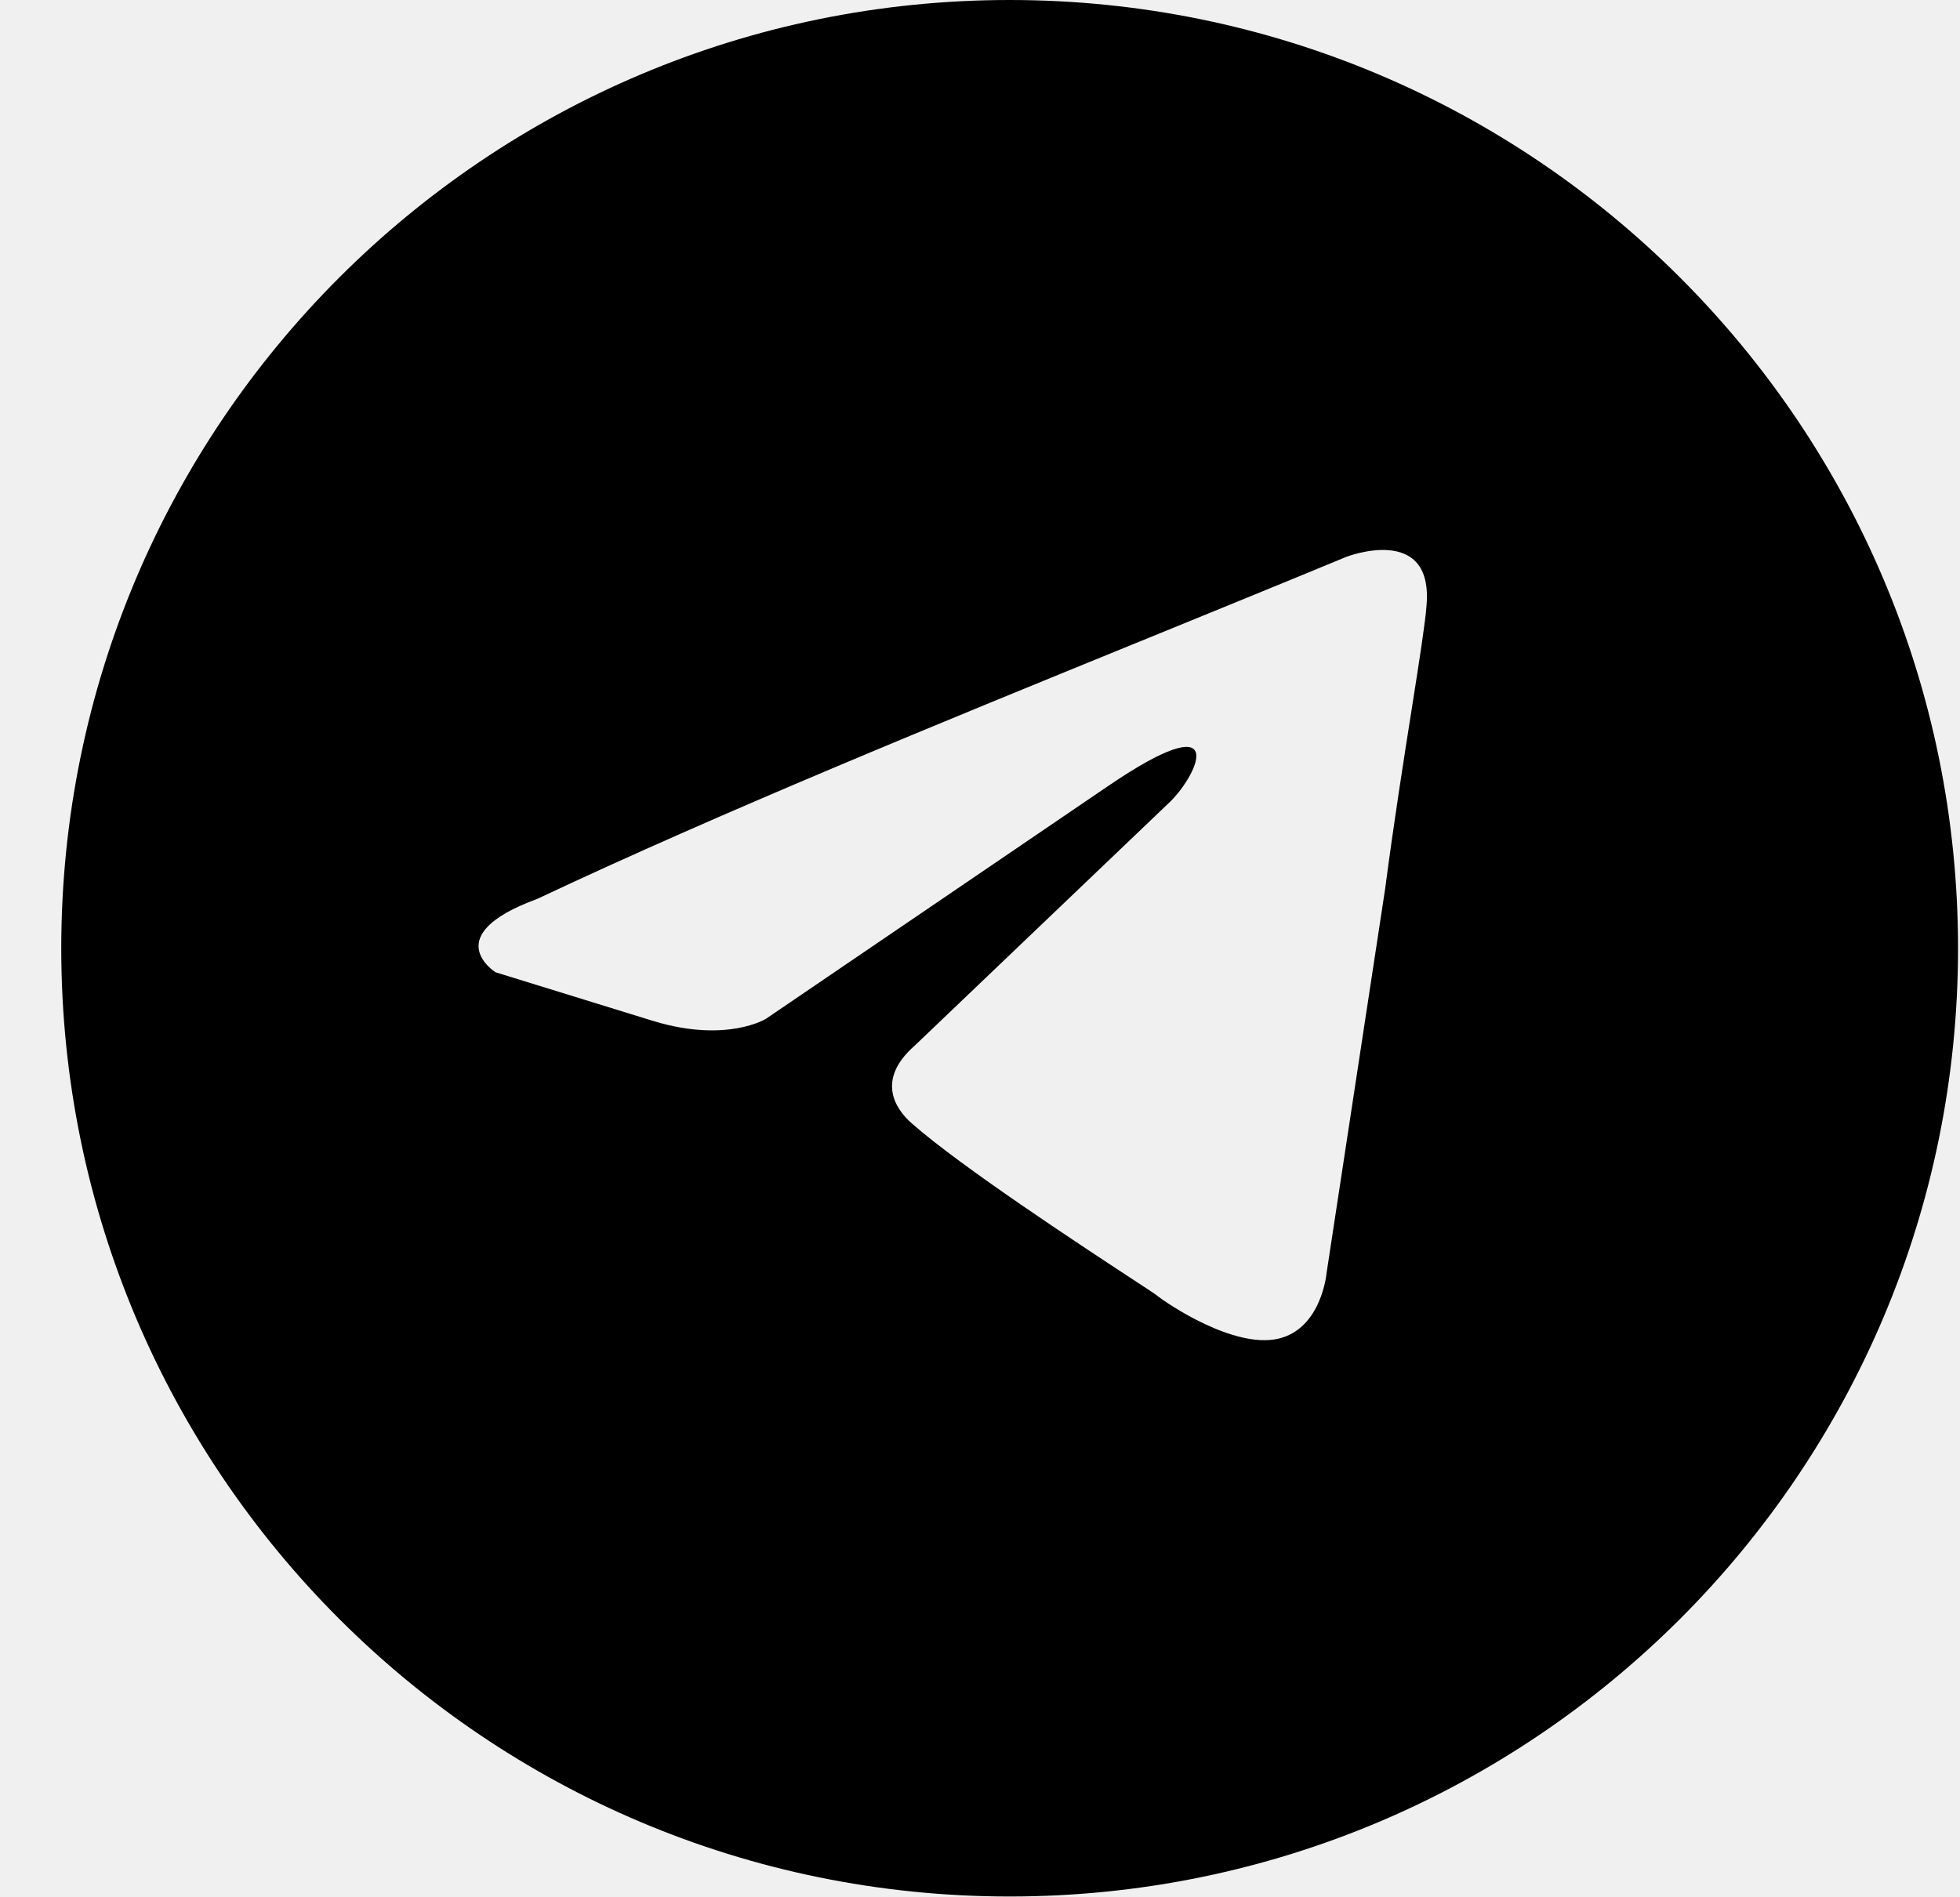
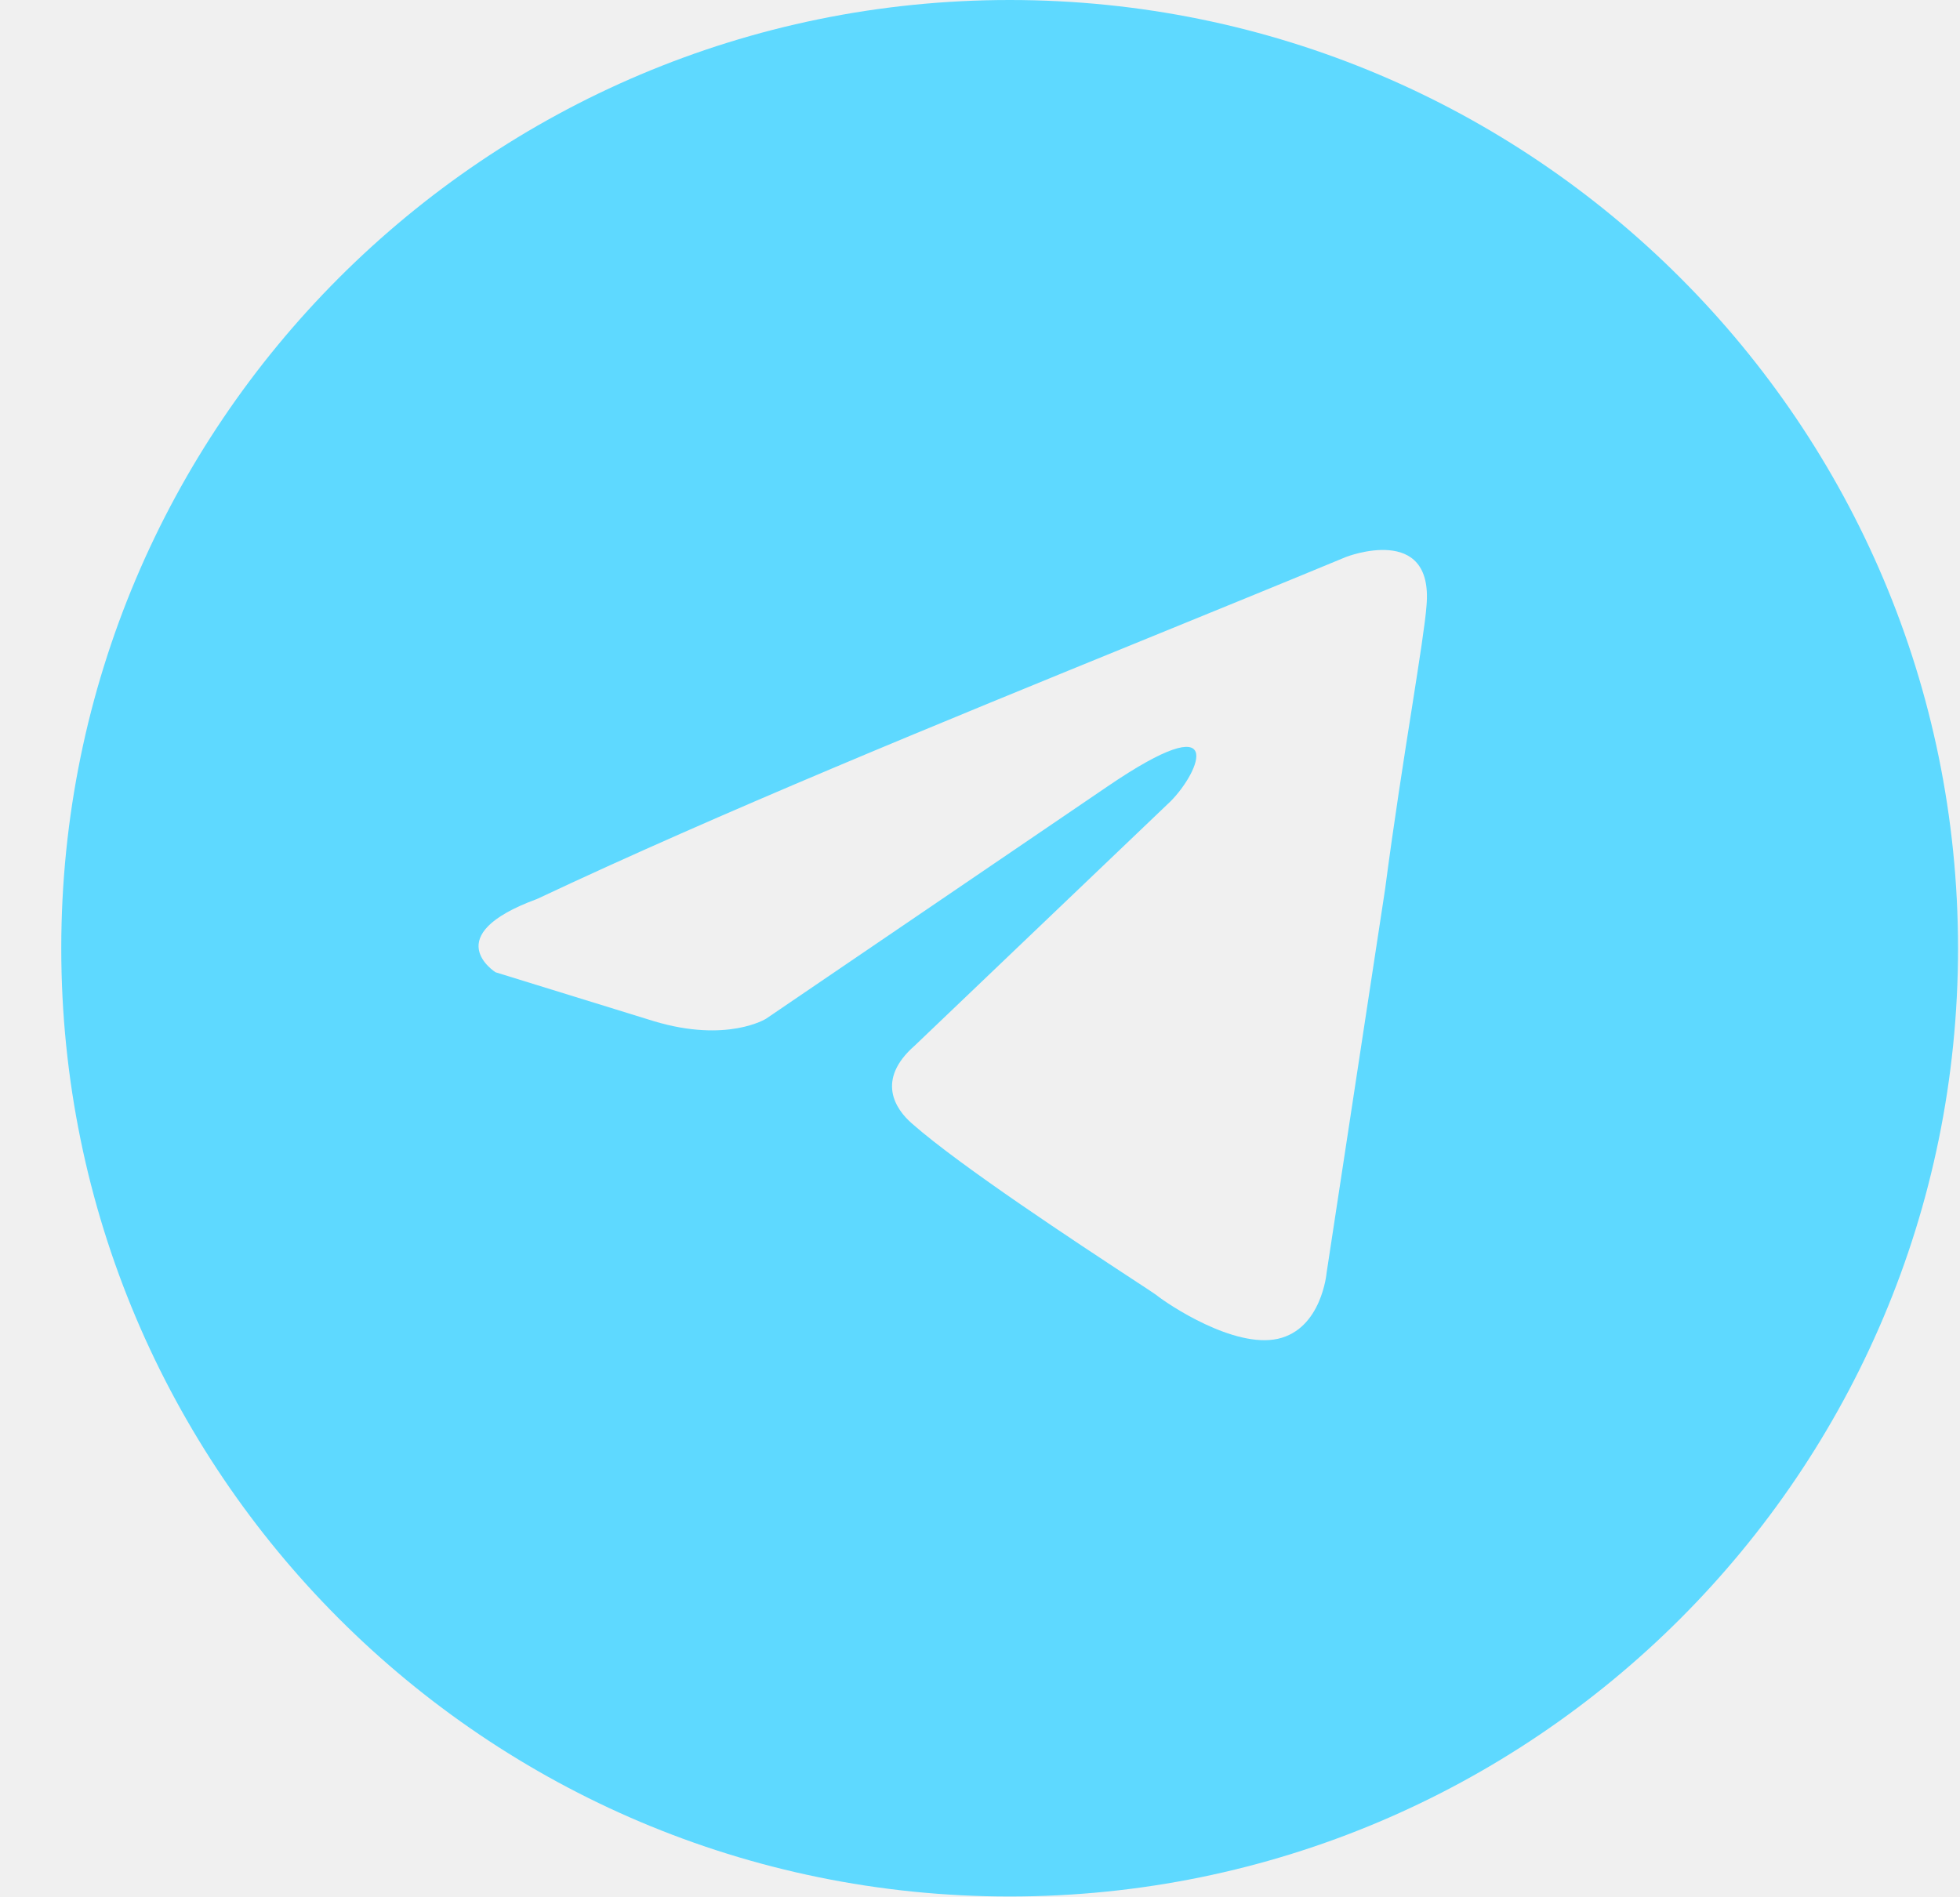
<svg xmlns="http://www.w3.org/2000/svg" width="31" height="30" viewBox="0 0 31 30" fill="none">
  <g clip-path="url(#clip0_274_783)">
-     <path fill-rule="evenodd" clip-rule="evenodd" d="M15.969 30C24.253 30 30.969 23.284 30.969 15C30.969 6.716 24.253 0 15.969 0C7.685 0 0.969 6.716 0.969 15C0.969 23.284 7.685 30 15.969 30ZM22.562 9.583C22.678 8.269 21.29 8.81 21.29 8.81C20.265 9.235 19.209 9.665 18.141 10.101C14.829 11.452 11.408 12.848 8.493 14.221C6.913 14.801 7.838 15.38 7.838 15.38L10.343 16.154C11.5 16.502 12.116 16.115 12.116 16.115L17.513 12.443C19.44 11.129 18.977 12.211 18.515 12.675L14.468 16.54C13.851 17.081 14.159 17.545 14.429 17.777C15.194 18.451 17.075 19.686 17.896 20.225C18.11 20.365 18.252 20.458 18.284 20.482C18.476 20.637 19.517 21.332 20.211 21.178C20.905 21.023 20.982 20.134 20.982 20.134L21.907 14.066C22.045 13.013 22.204 12.001 22.332 11.192C22.452 10.428 22.543 9.846 22.562 9.583Z" fill="black" />
+     <path fill-rule="evenodd" clip-rule="evenodd" d="M15.969 30C24.253 30 30.969 23.284 30.969 15C30.969 6.716 24.253 0 15.969 0C7.685 0 0.969 6.716 0.969 15C0.969 23.284 7.685 30 15.969 30ZM22.562 9.583C22.678 8.269 21.29 8.81 21.29 8.81C20.265 9.235 19.209 9.665 18.141 10.101C14.829 11.452 11.408 12.848 8.493 14.221C6.913 14.801 7.838 15.38 7.838 15.38L10.343 16.154C11.5 16.502 12.116 16.115 12.116 16.115L17.513 12.443C19.44 11.129 18.977 12.211 18.515 12.675L14.468 16.54C13.851 17.081 14.159 17.545 14.429 17.777C15.194 18.451 17.075 19.686 17.896 20.225C18.11 20.365 18.252 20.458 18.284 20.482C18.476 20.637 19.517 21.332 20.211 21.178C20.905 21.023 20.982 20.134 20.982 20.134L21.907 14.066C22.045 13.013 22.204 12.001 22.332 11.192C22.452 10.428 22.543 9.846 22.562 9.583Z" fill="#5ed9ffff" />
  </g>
  <defs>
    <clipPath id="clip0_274_783">
      <rect width="30" height="30" fill="white" transform="translate(0.96875)" />
    </clipPath>
  </defs>
</svg>
